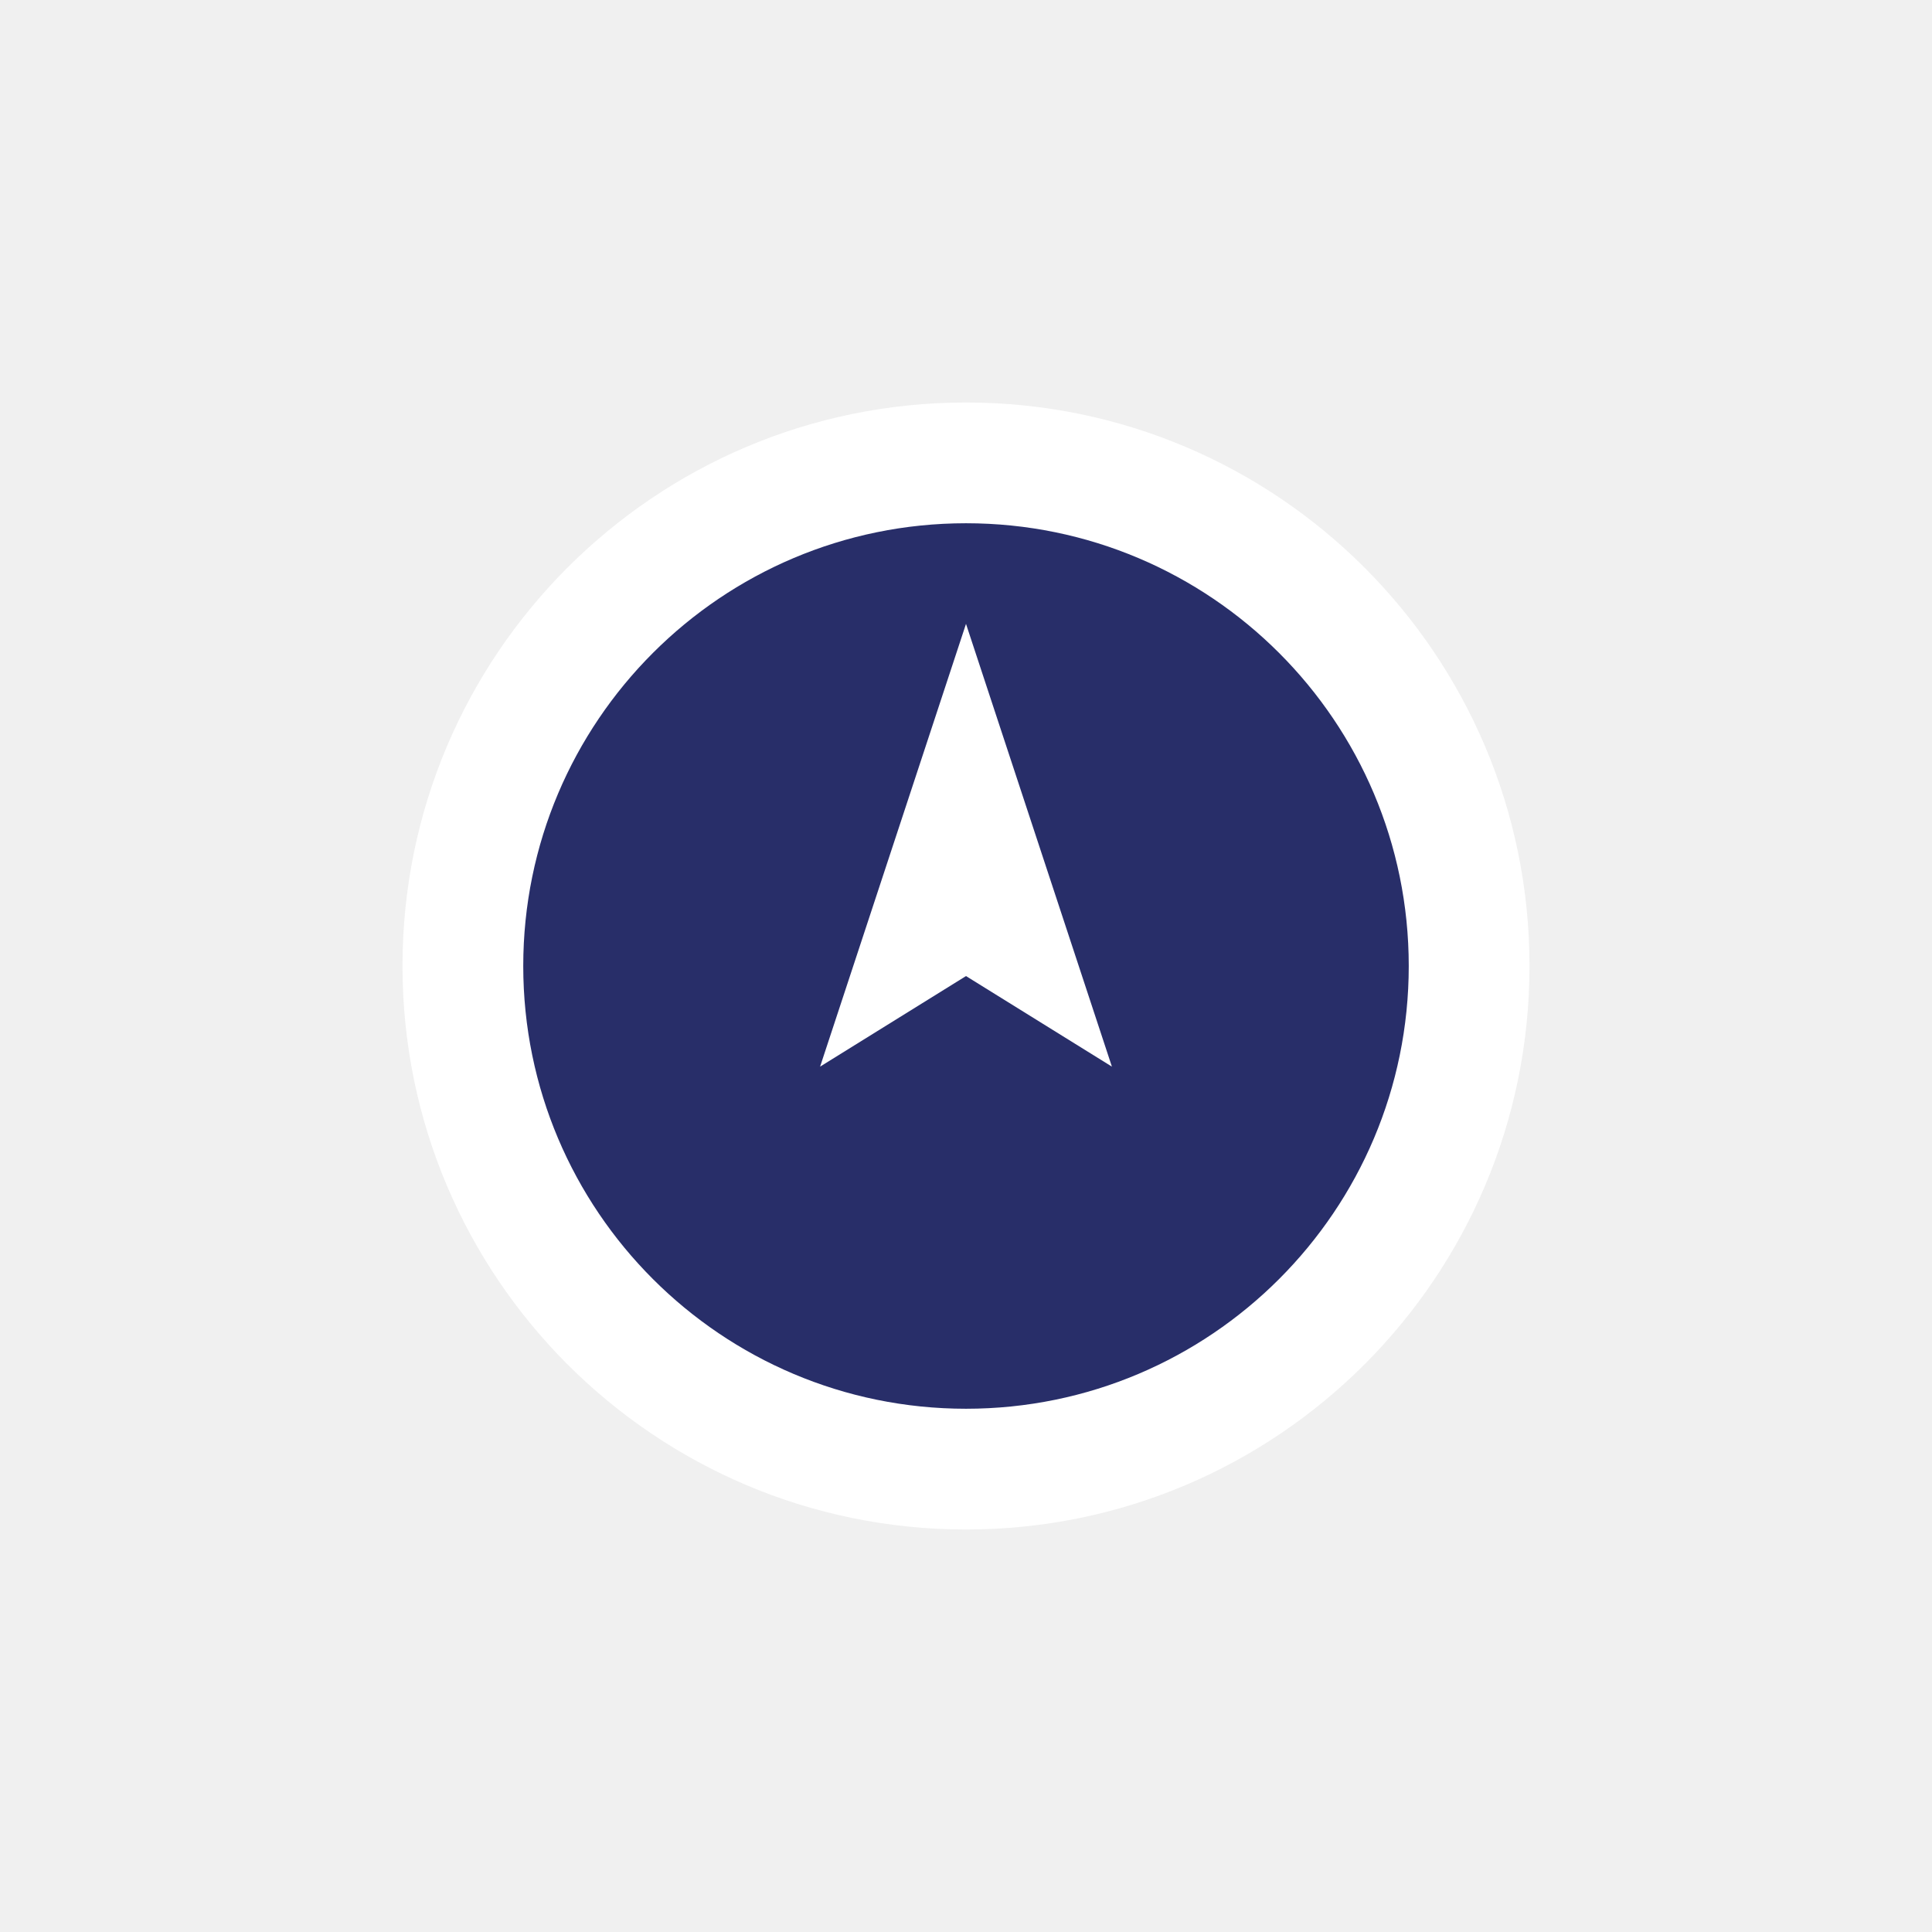
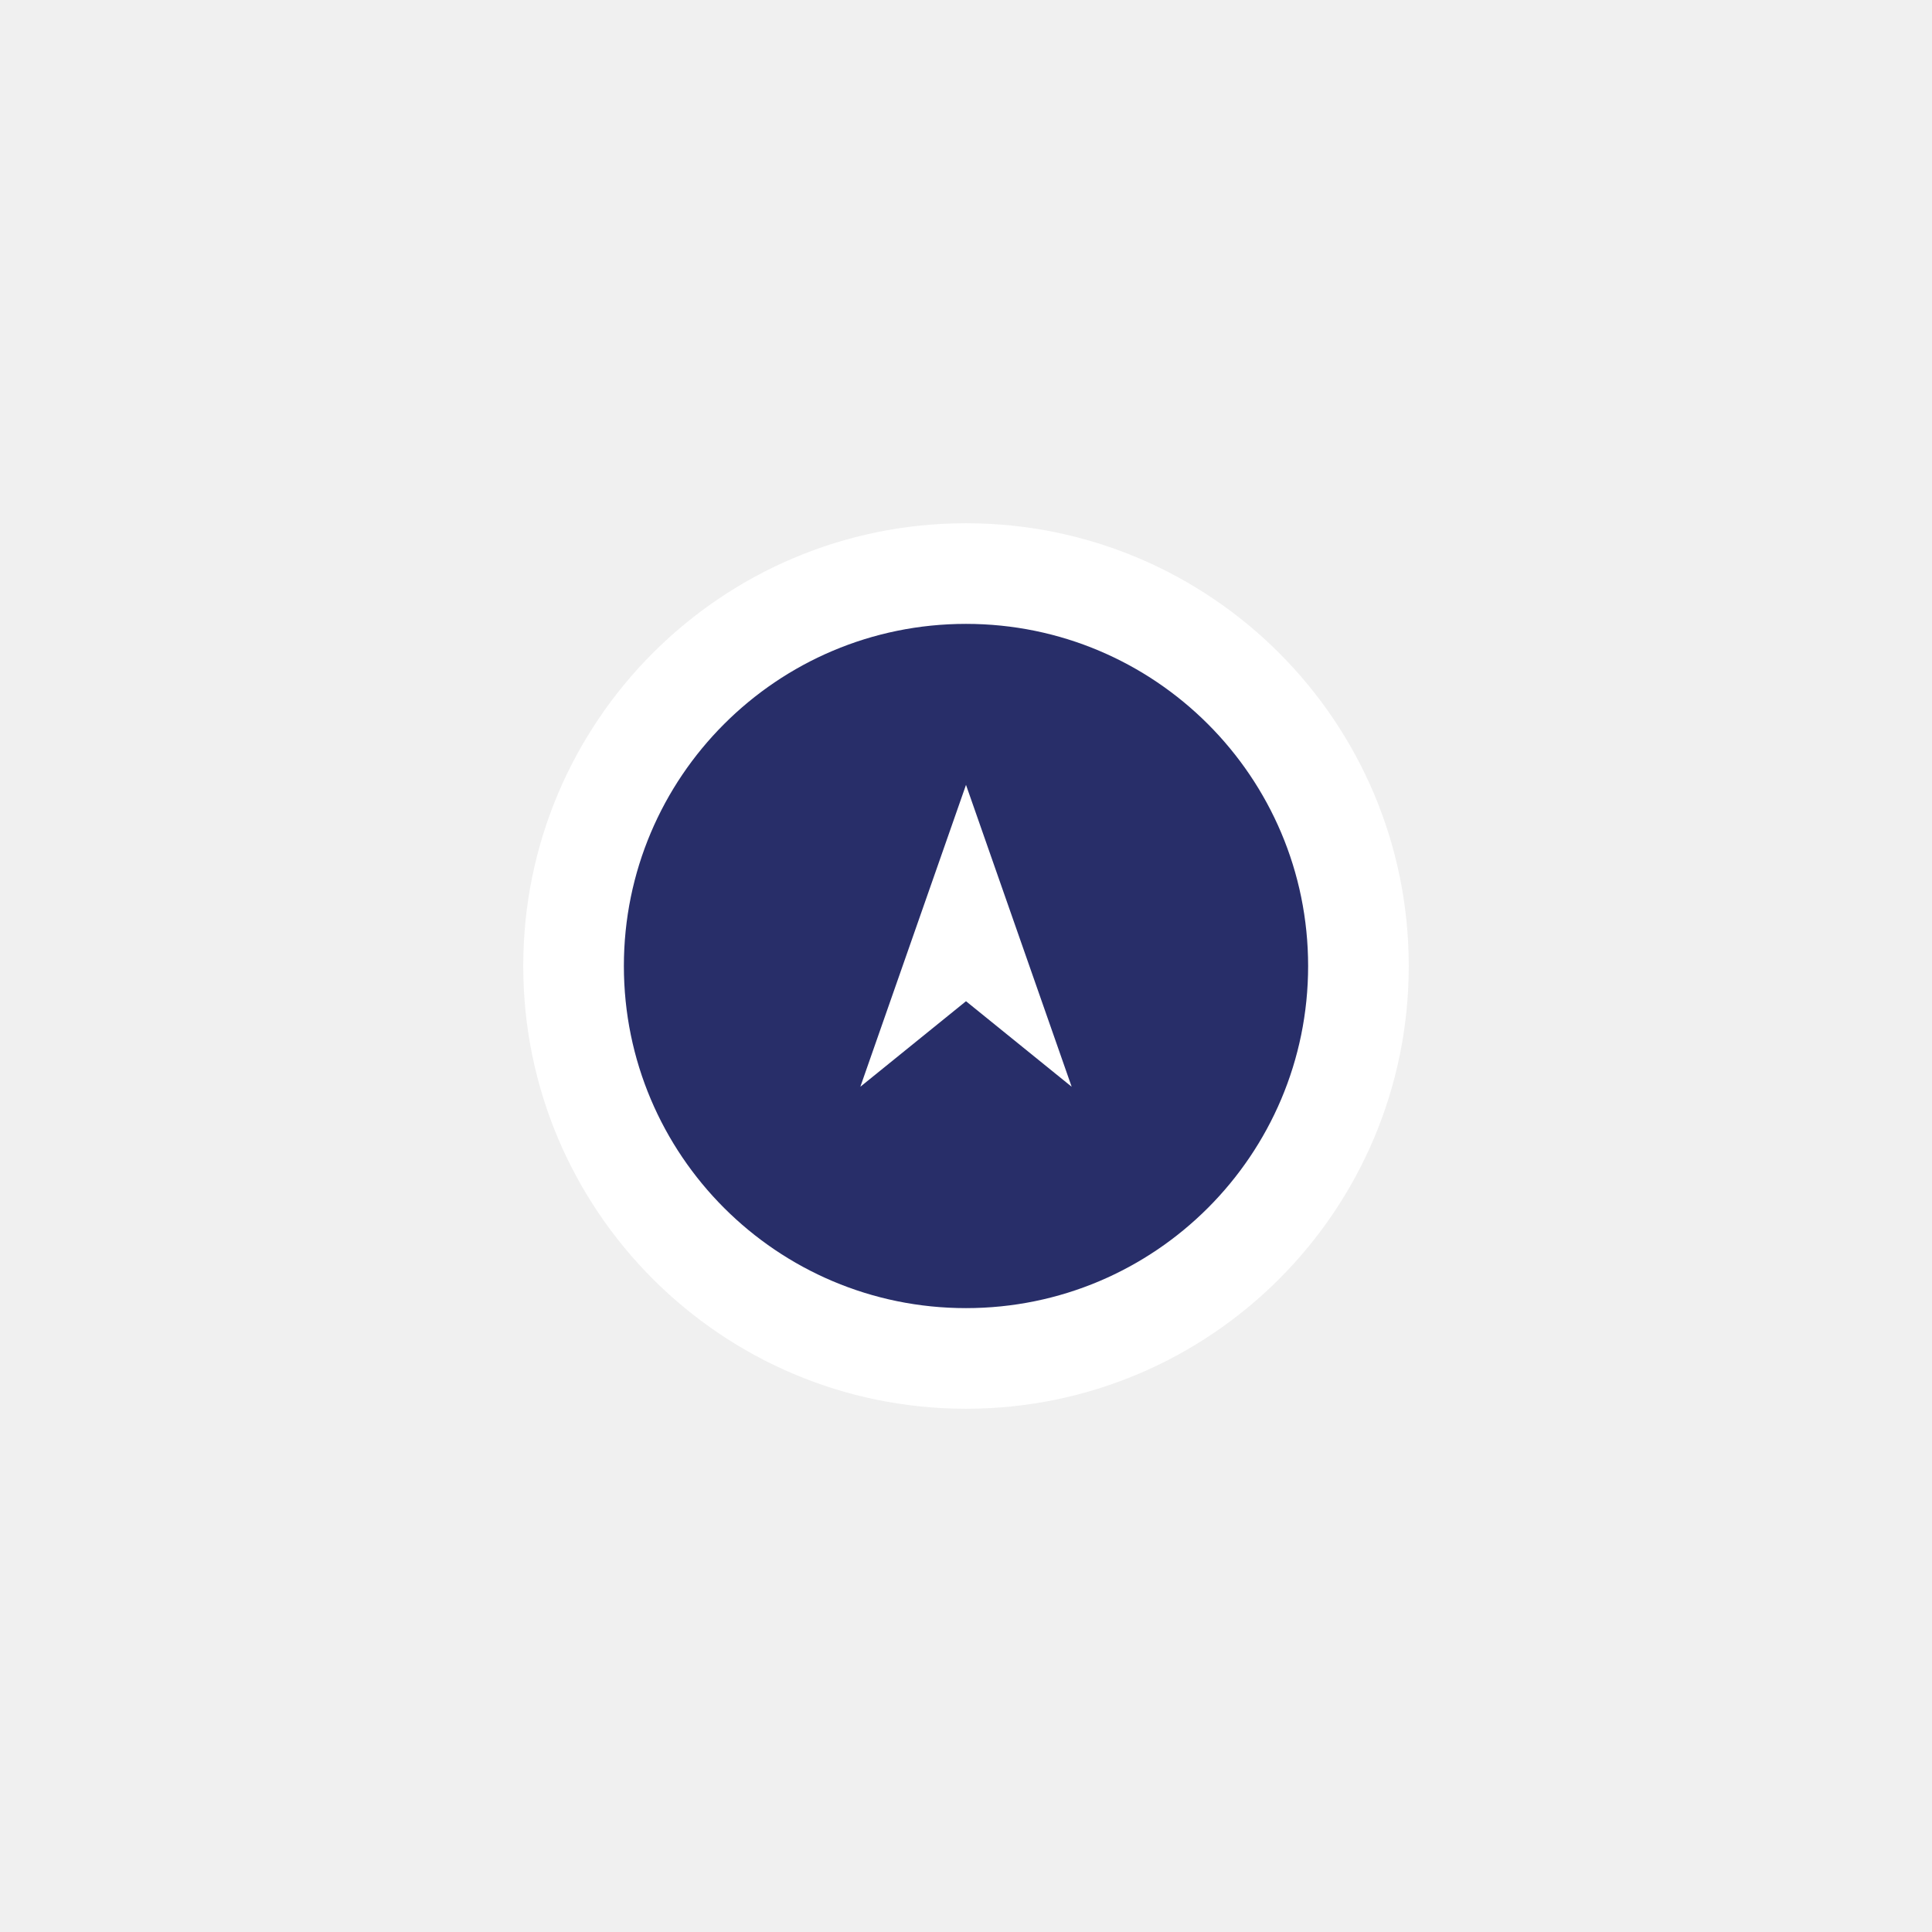
<svg xmlns="http://www.w3.org/2000/svg" width="96" height="96" viewBox="0 0 96 96">
-   <circle cx="48" cy="48" r="28" fill="#ffffff" />
-   <circle cx="48" cy="48" r="22" fill="#282e69" />
-   <path d="M48 31 L55.25 53 L48 48.5 L40.75 53 Z" fill="#ffffff" />
+   <circle cx="48" cy="48" r="22" fill="#ffffff" />
+   <circle cx="48" cy="48" r="17" fill="#282e69" />
+   <path d="M48 39 L53.25 54 L48 49.75 L42.75 54 Z" fill="#ffffff" />
</svg>
